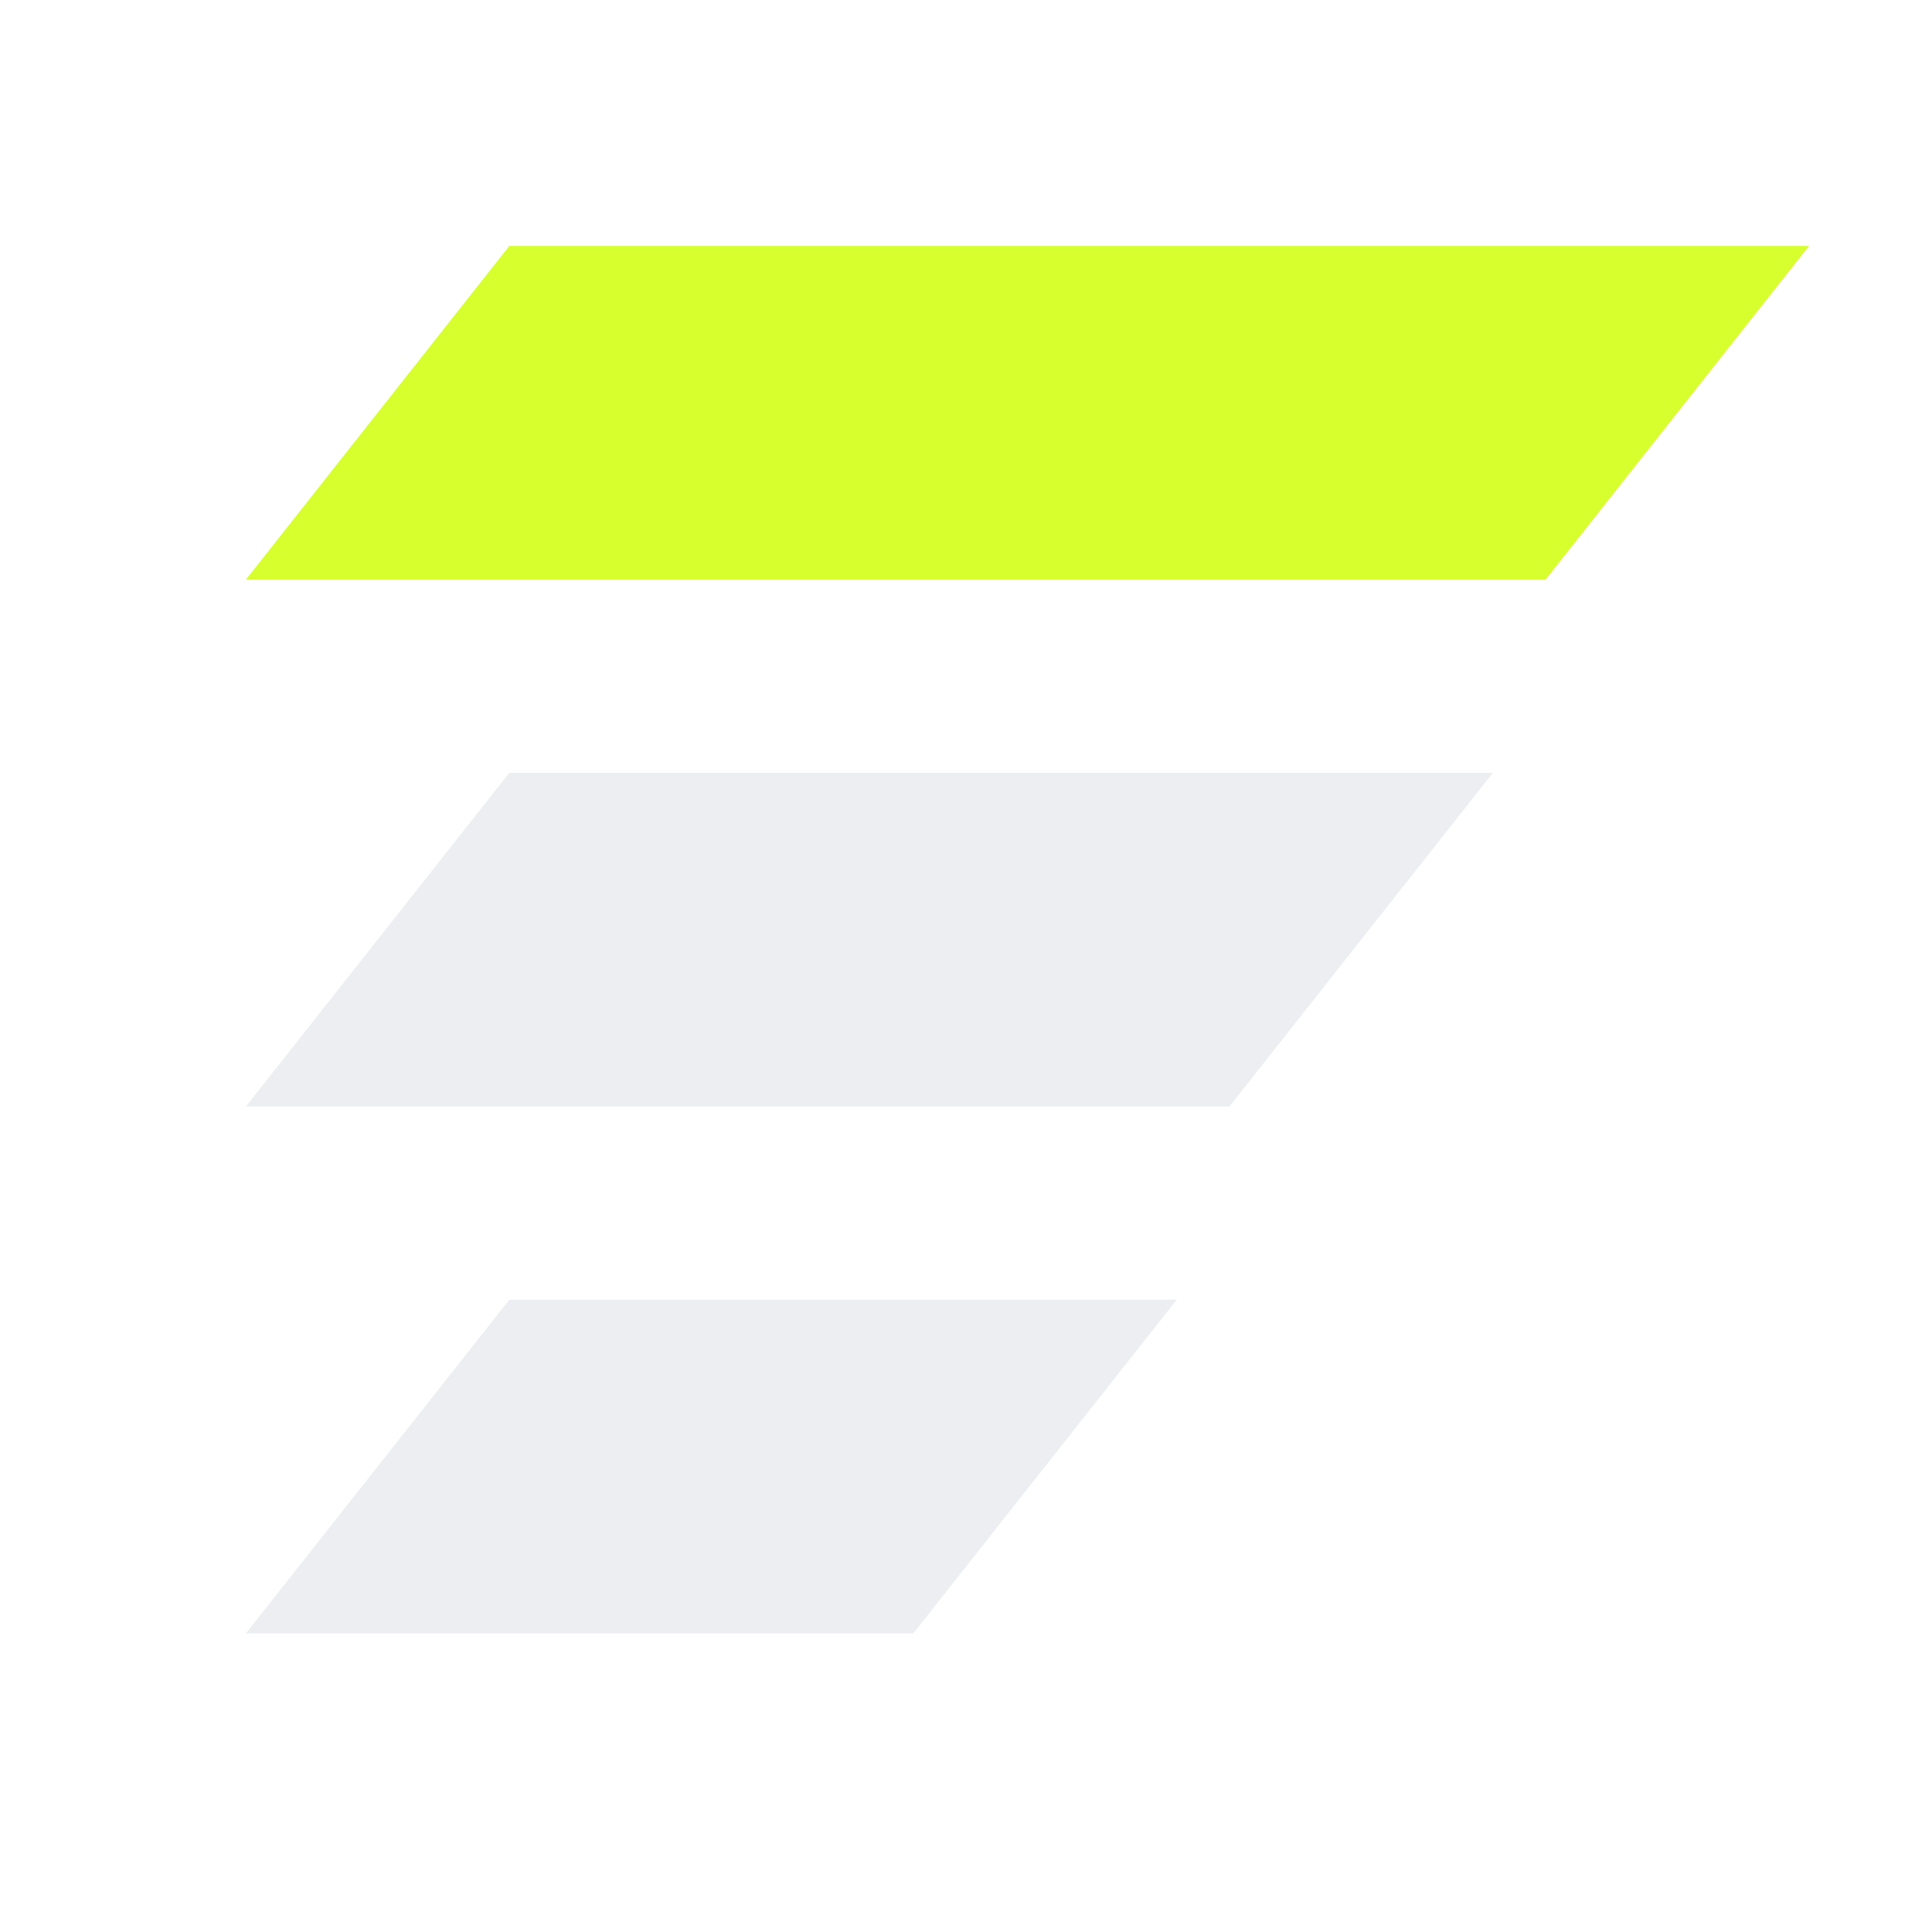
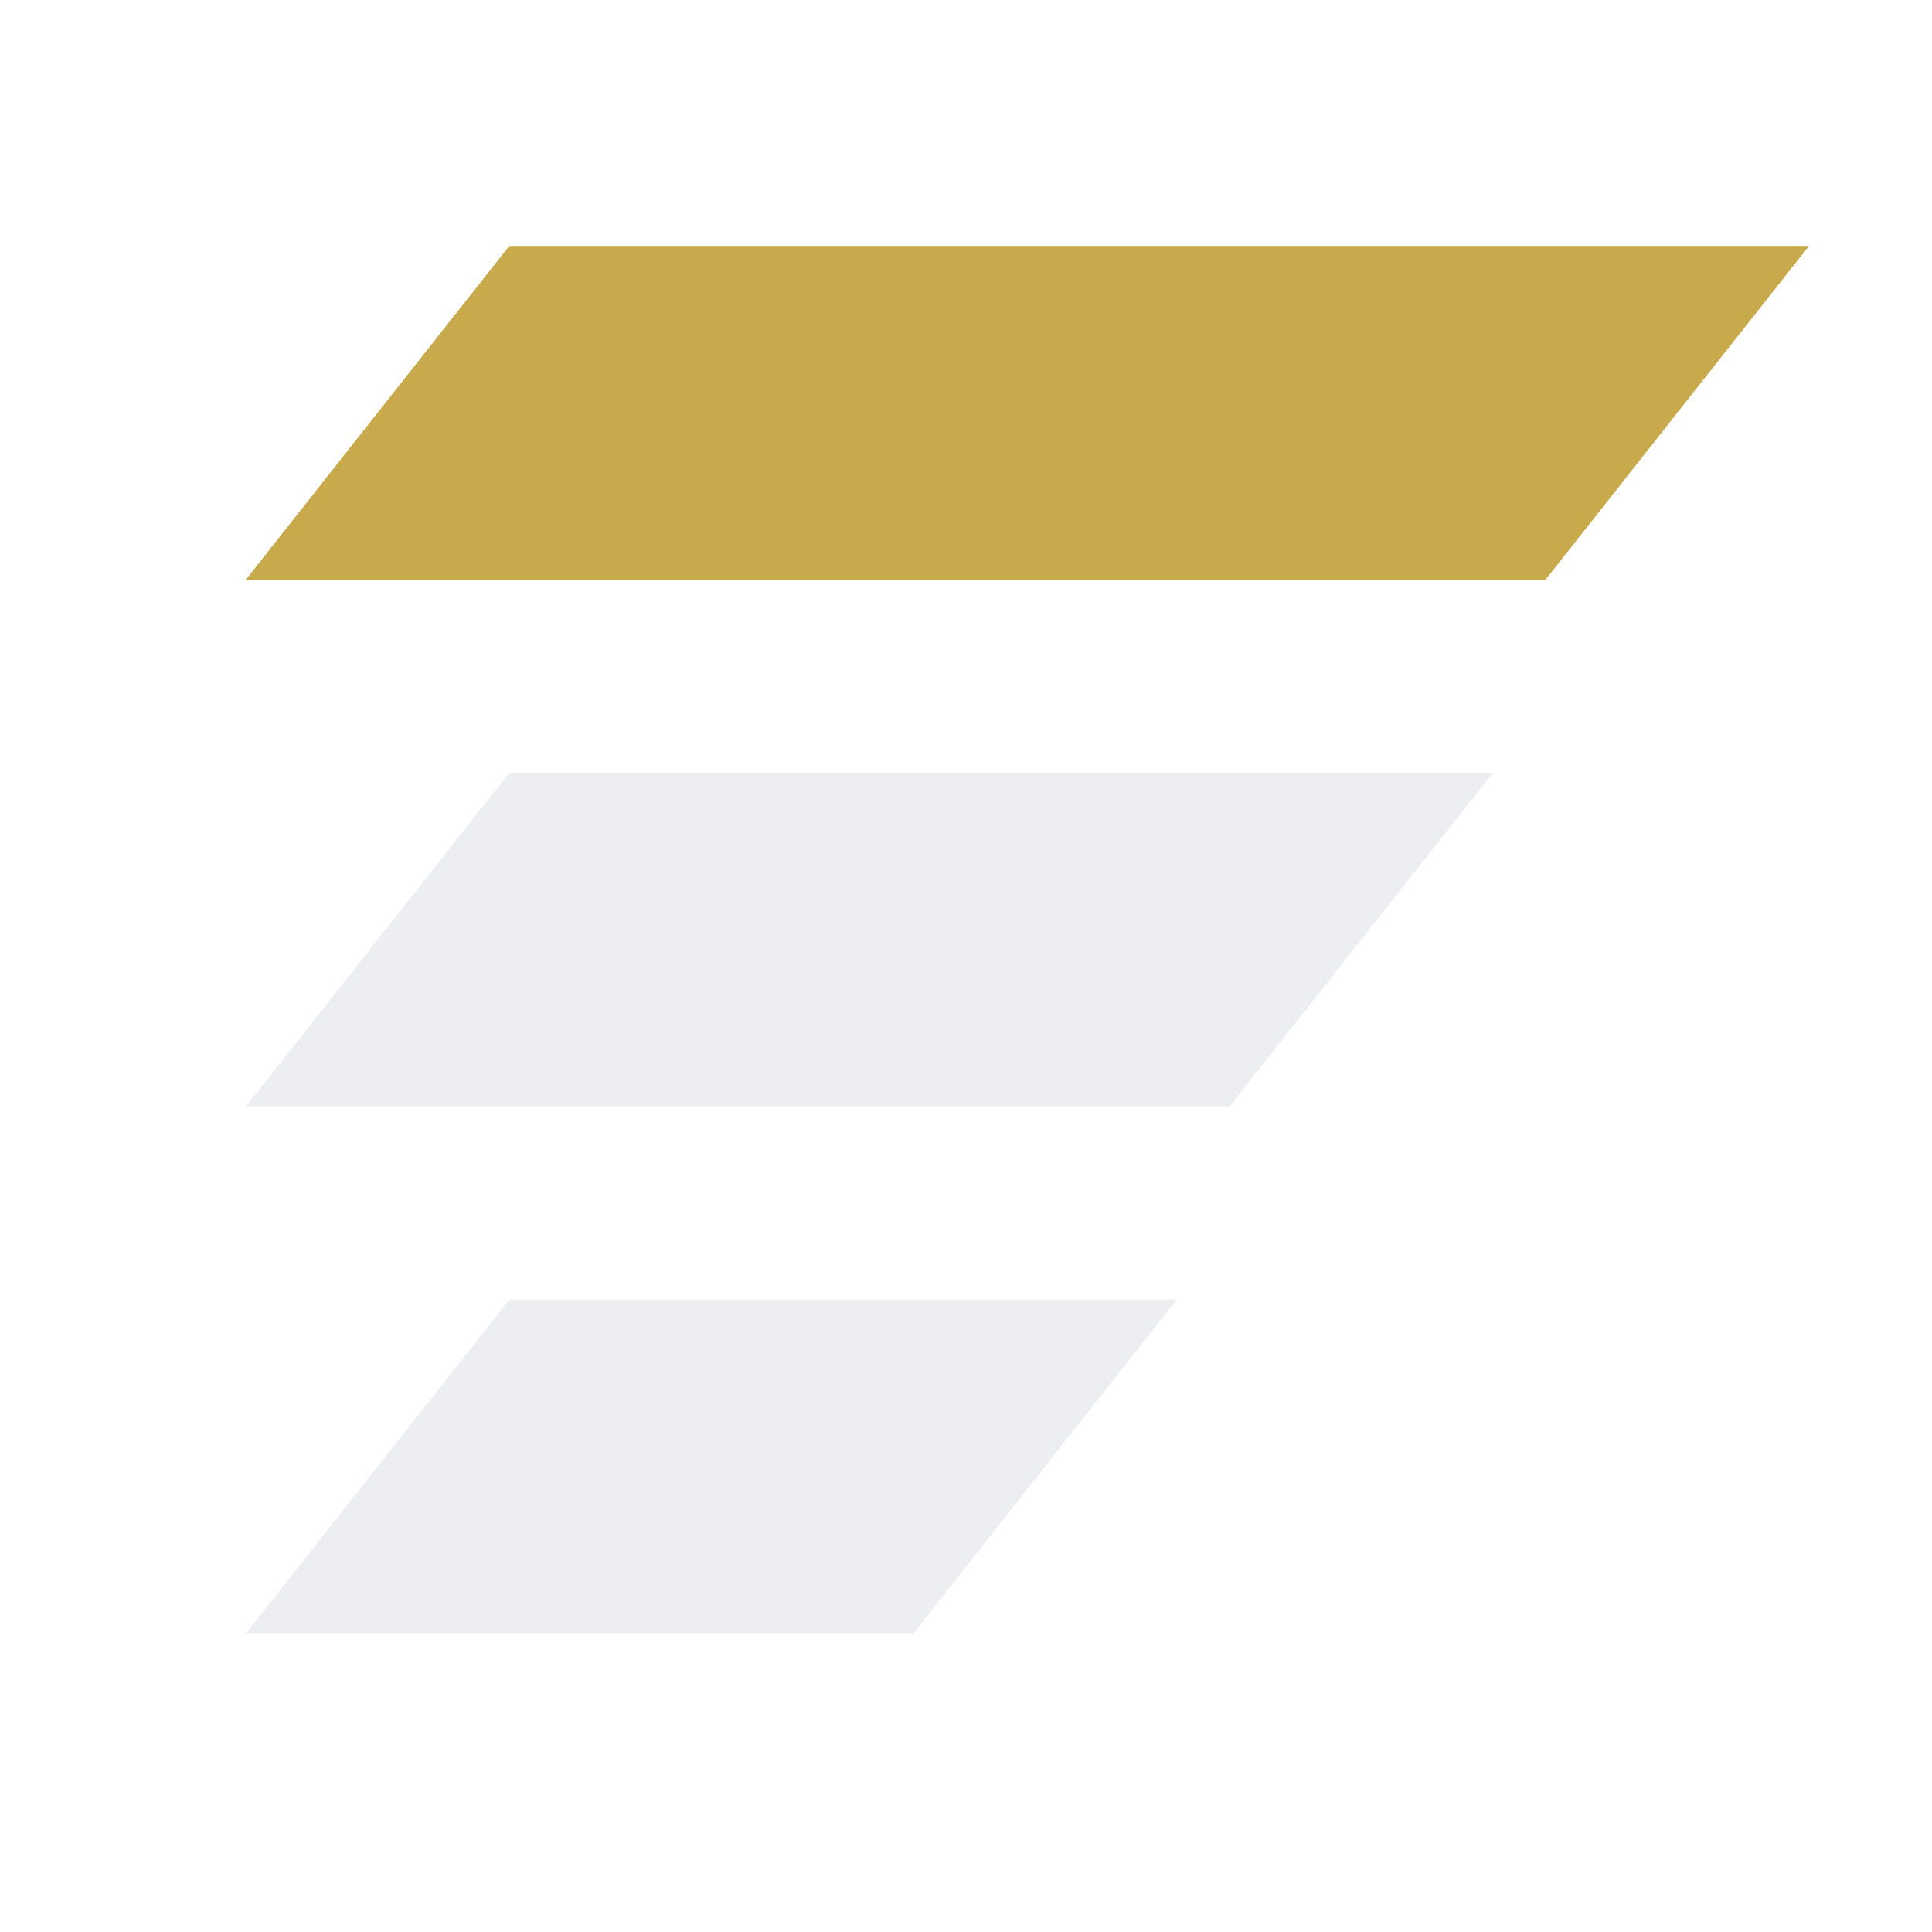
<svg xmlns="http://www.w3.org/2000/svg" viewBox="0 0 110 110" width="110" height="110">
-   <polygon points="29,14 103,14 88,33 14,33" fill="#D7FF2E" />
+   <polygon points="29,14 103,14 88,33 14,33" fill="#C8A94B" />
  <polygon points="29,44 85,44 70,63 14,63" fill="#ECEEF1" />
  <polygon points="29,74 67,74 52,93 14,93" fill="#ECEEF1" />
</svg>
